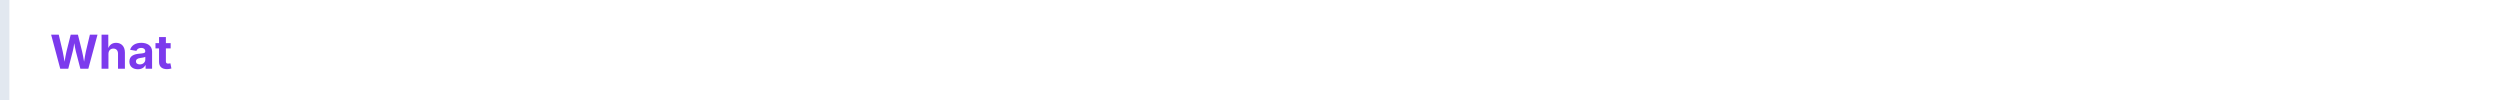
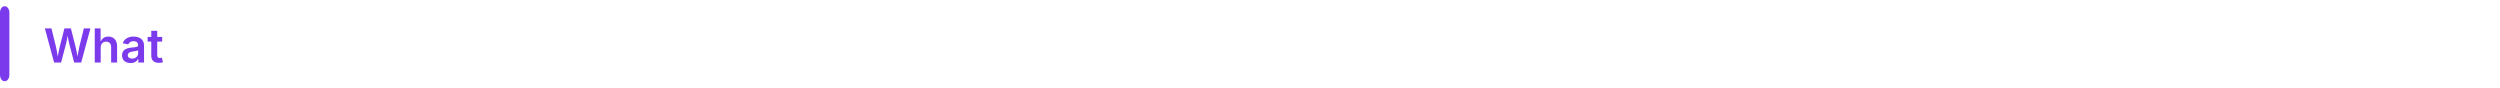
- <svg xmlns="http://www.w3.org/2000/svg" width="800" height="32">
-   <rect width="3" height="32" fill="#e2e8f0" />
-   <text x="16" y="22" fill="#7c3aed" font-family="system-ui, -apple-system, sans-serif" font-size="15" font-weight="700">What</text>
+ <svg xmlns="http://www.w3.org/2000/svg" width="800" height="28">
+   <rect x="0" y="2" width="3" height="24" rx="2" fill="#7c3aed" />
+   <text x="14" y="20" fill="#7c3aed" font-family="system-ui, -apple-system, sans-serif" font-size="15" font-weight="600">What</text>
</svg>
